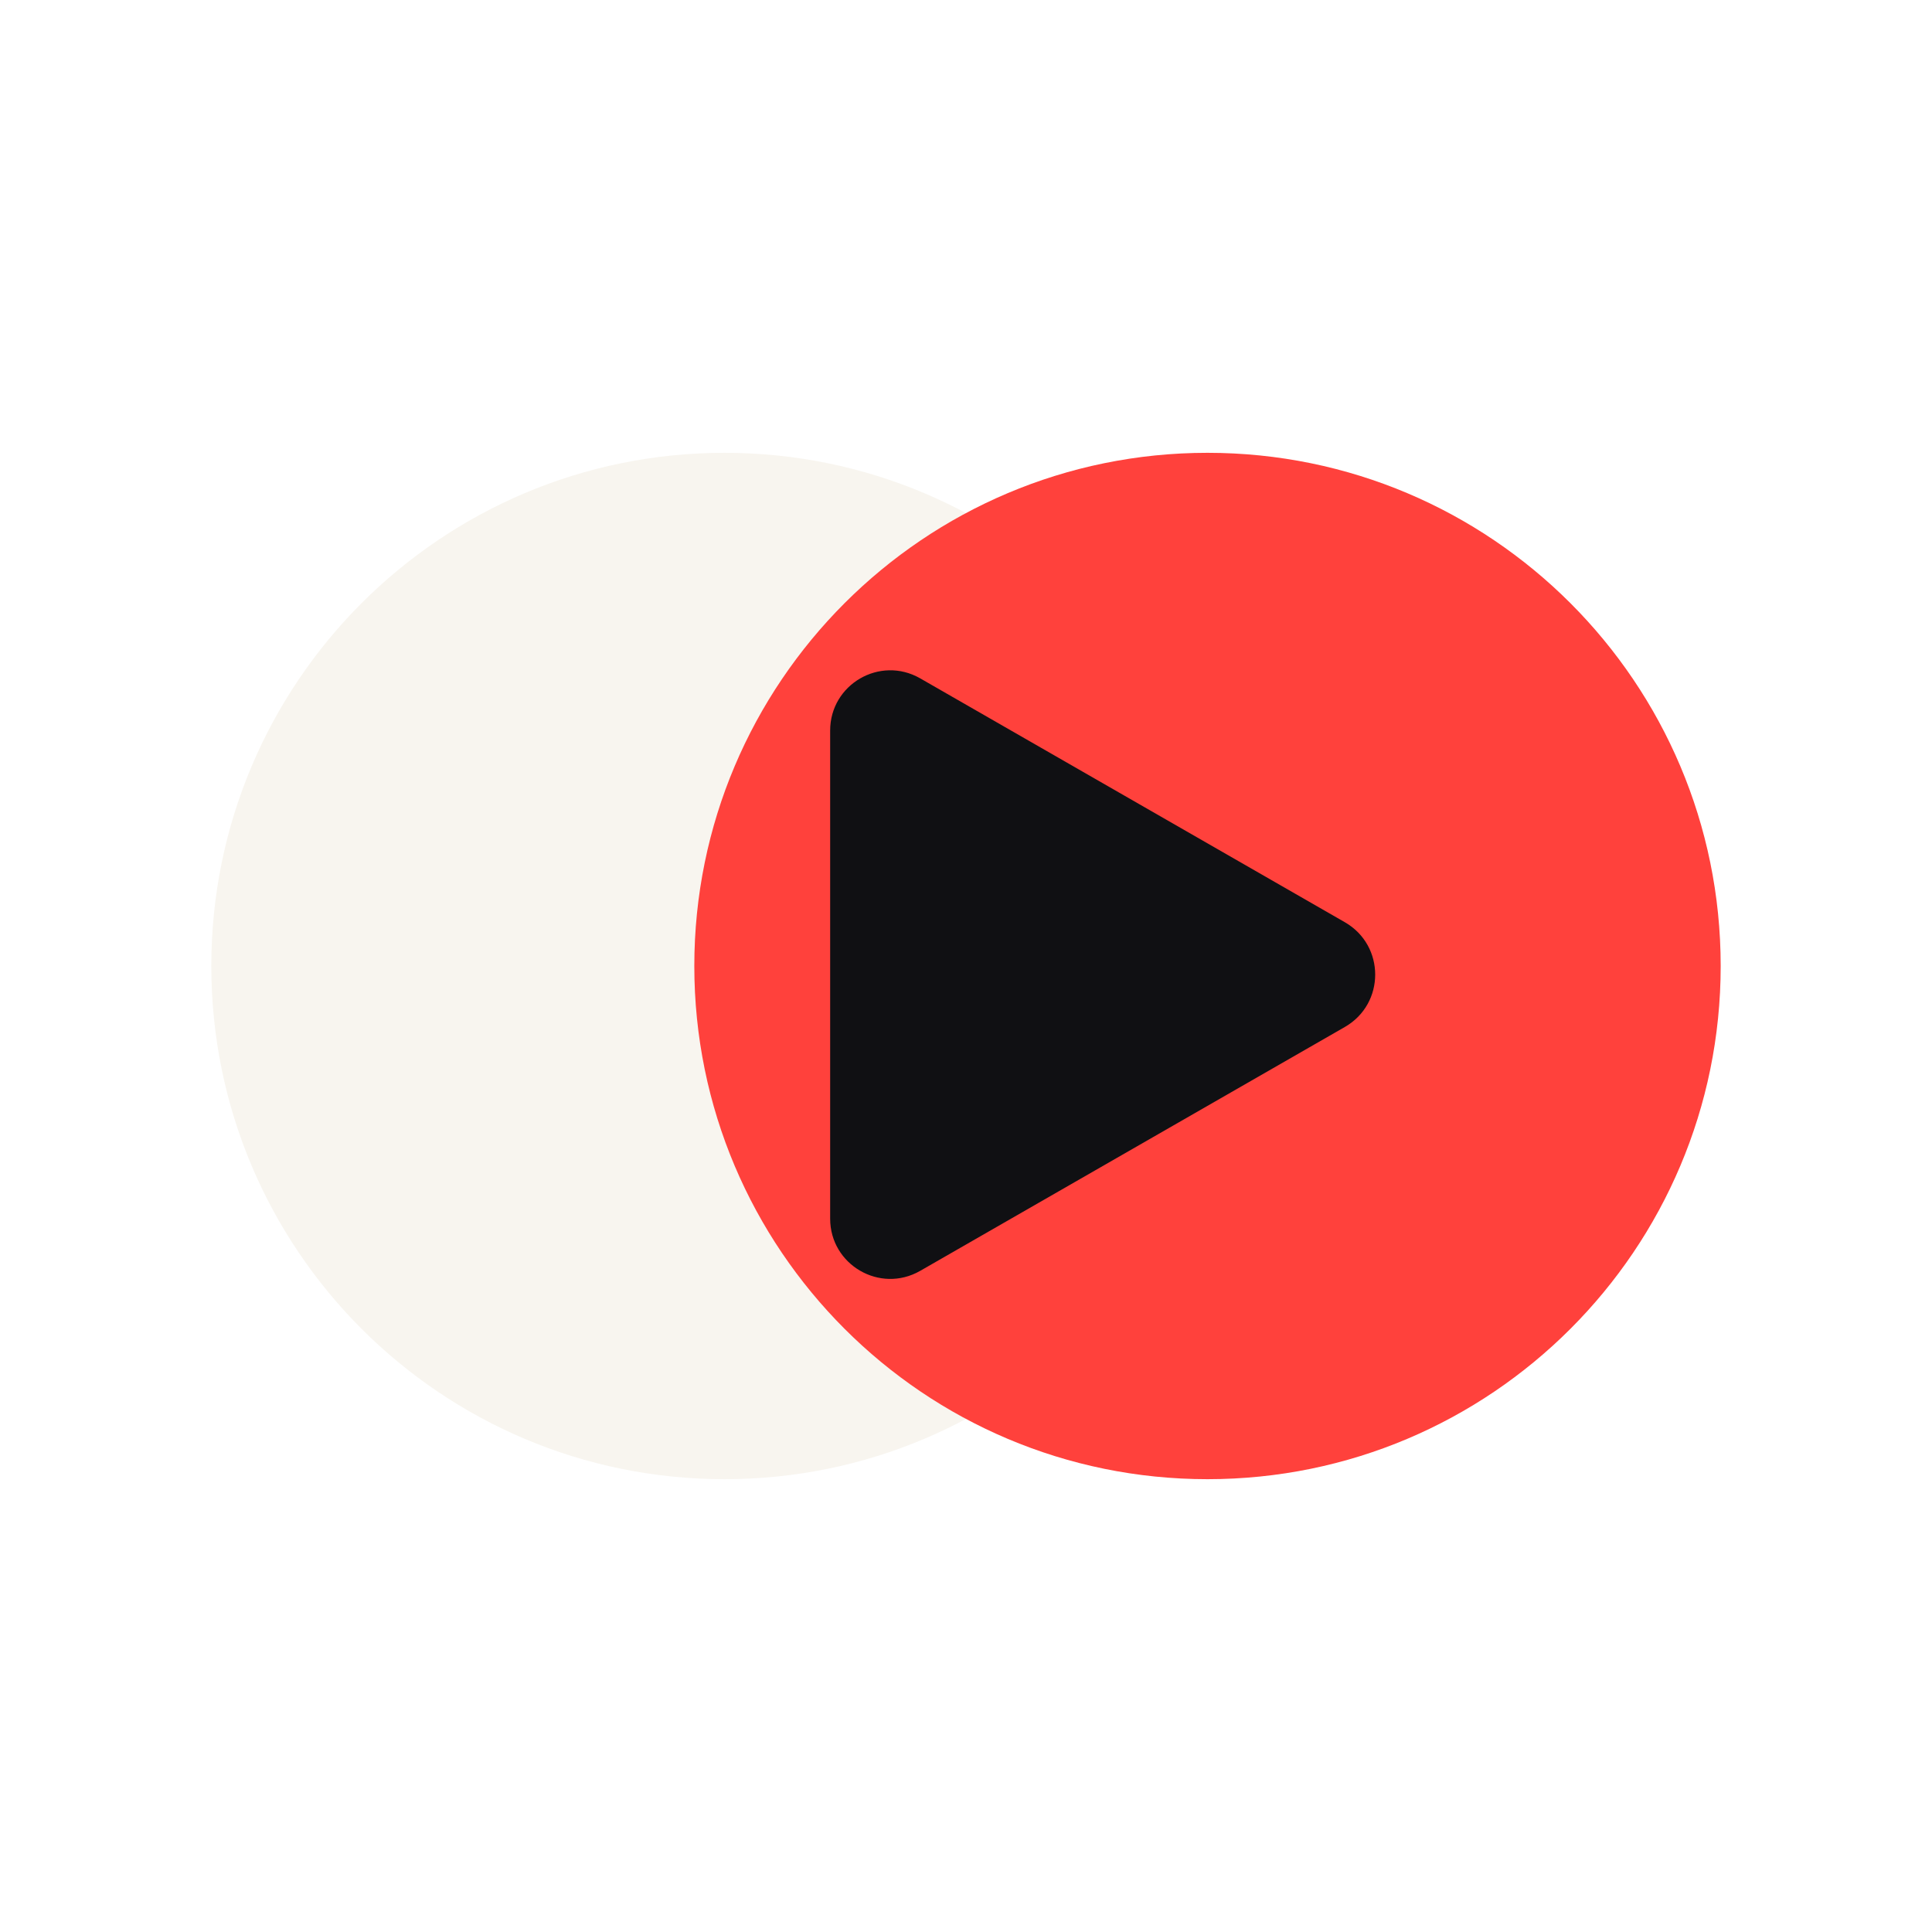
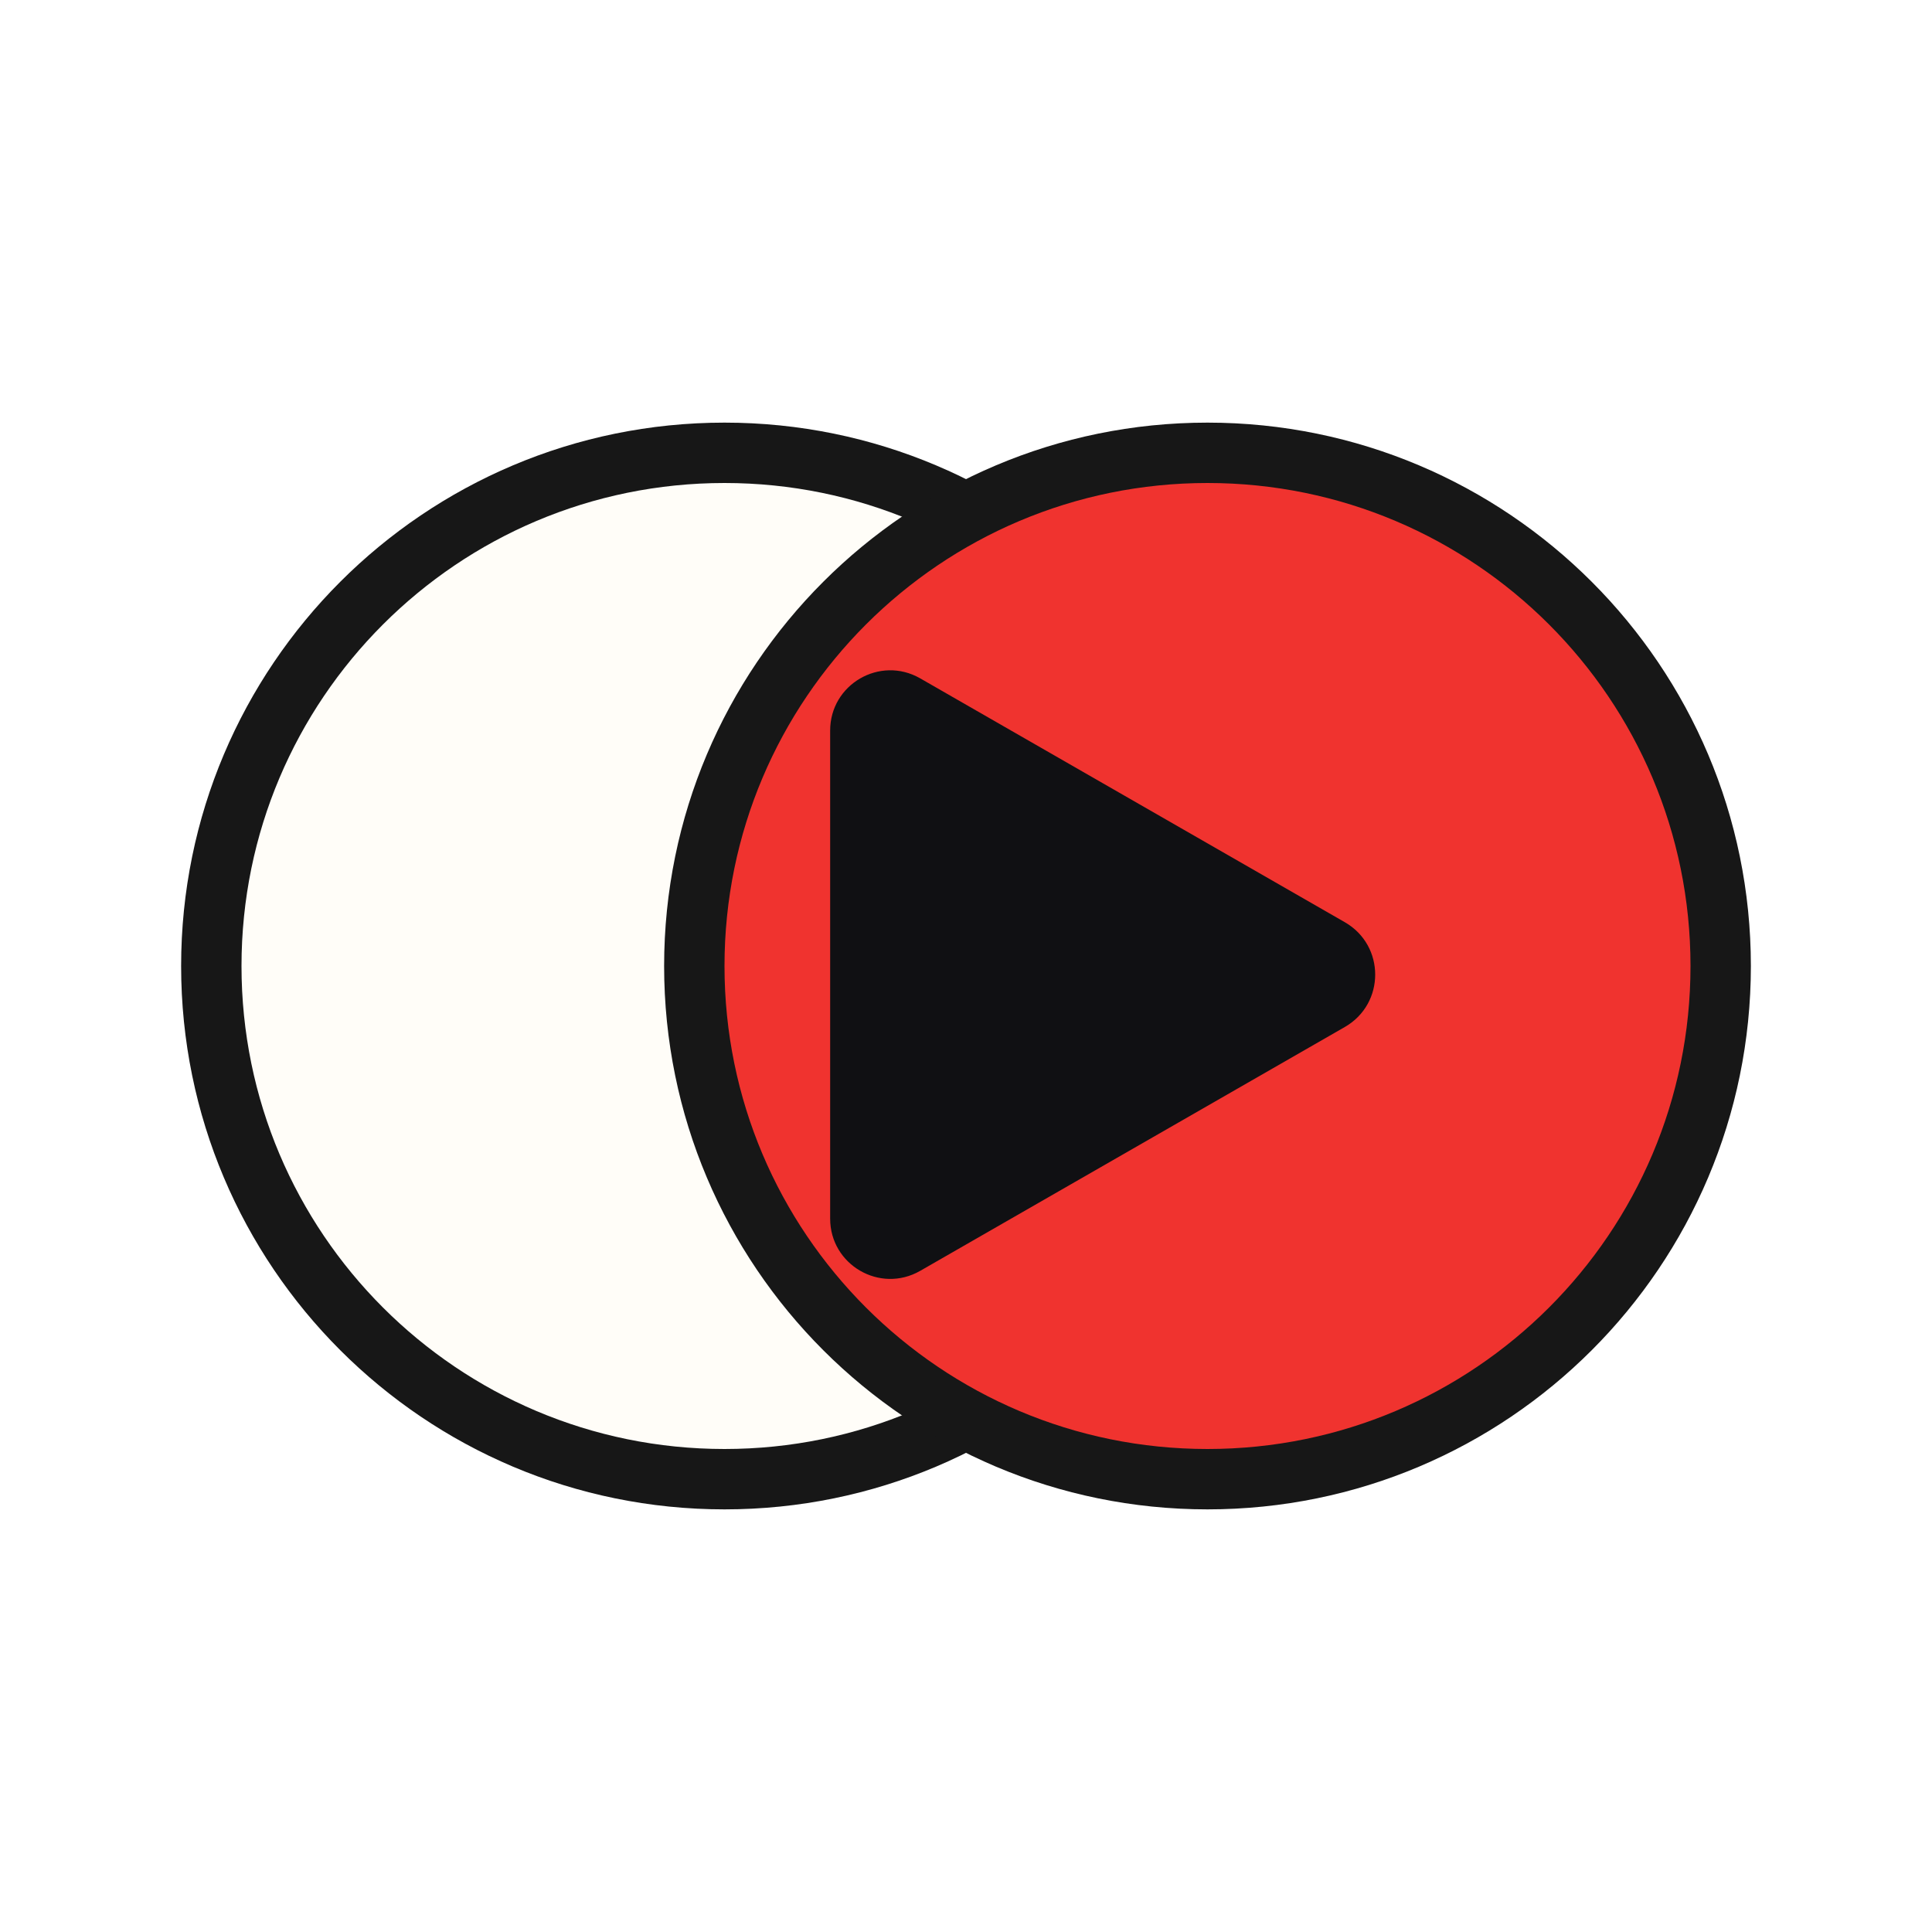
<svg xmlns="http://www.w3.org/2000/svg" width="64" height="64" viewBox="0 0 64 64" fill="none">
-   <circle cx="24" cy="32" r="17" fill="#F8F5EF" />
-   <circle cx="40" cy="32" r="17" fill="#FF413C" />
+   <circle cx="24" cy="32" r="17" fill="#FFFDF8" stroke="#171717" stroke-width="2" />
+   <circle cx="40" cy="32" r="17" fill="#F0332F" stroke="#171717" stroke-width="2" />
  <path d="M27.5 24.2C27.5 22.67 29.15 21.71 30.48 22.47L44.55 30.55C45.89 31.32 45.89 33.25 44.55 34.02L30.48 42.1C29.15 42.86 27.5 41.9 27.5 40.37V24.2Z" fill="#101013" />
</svg>
